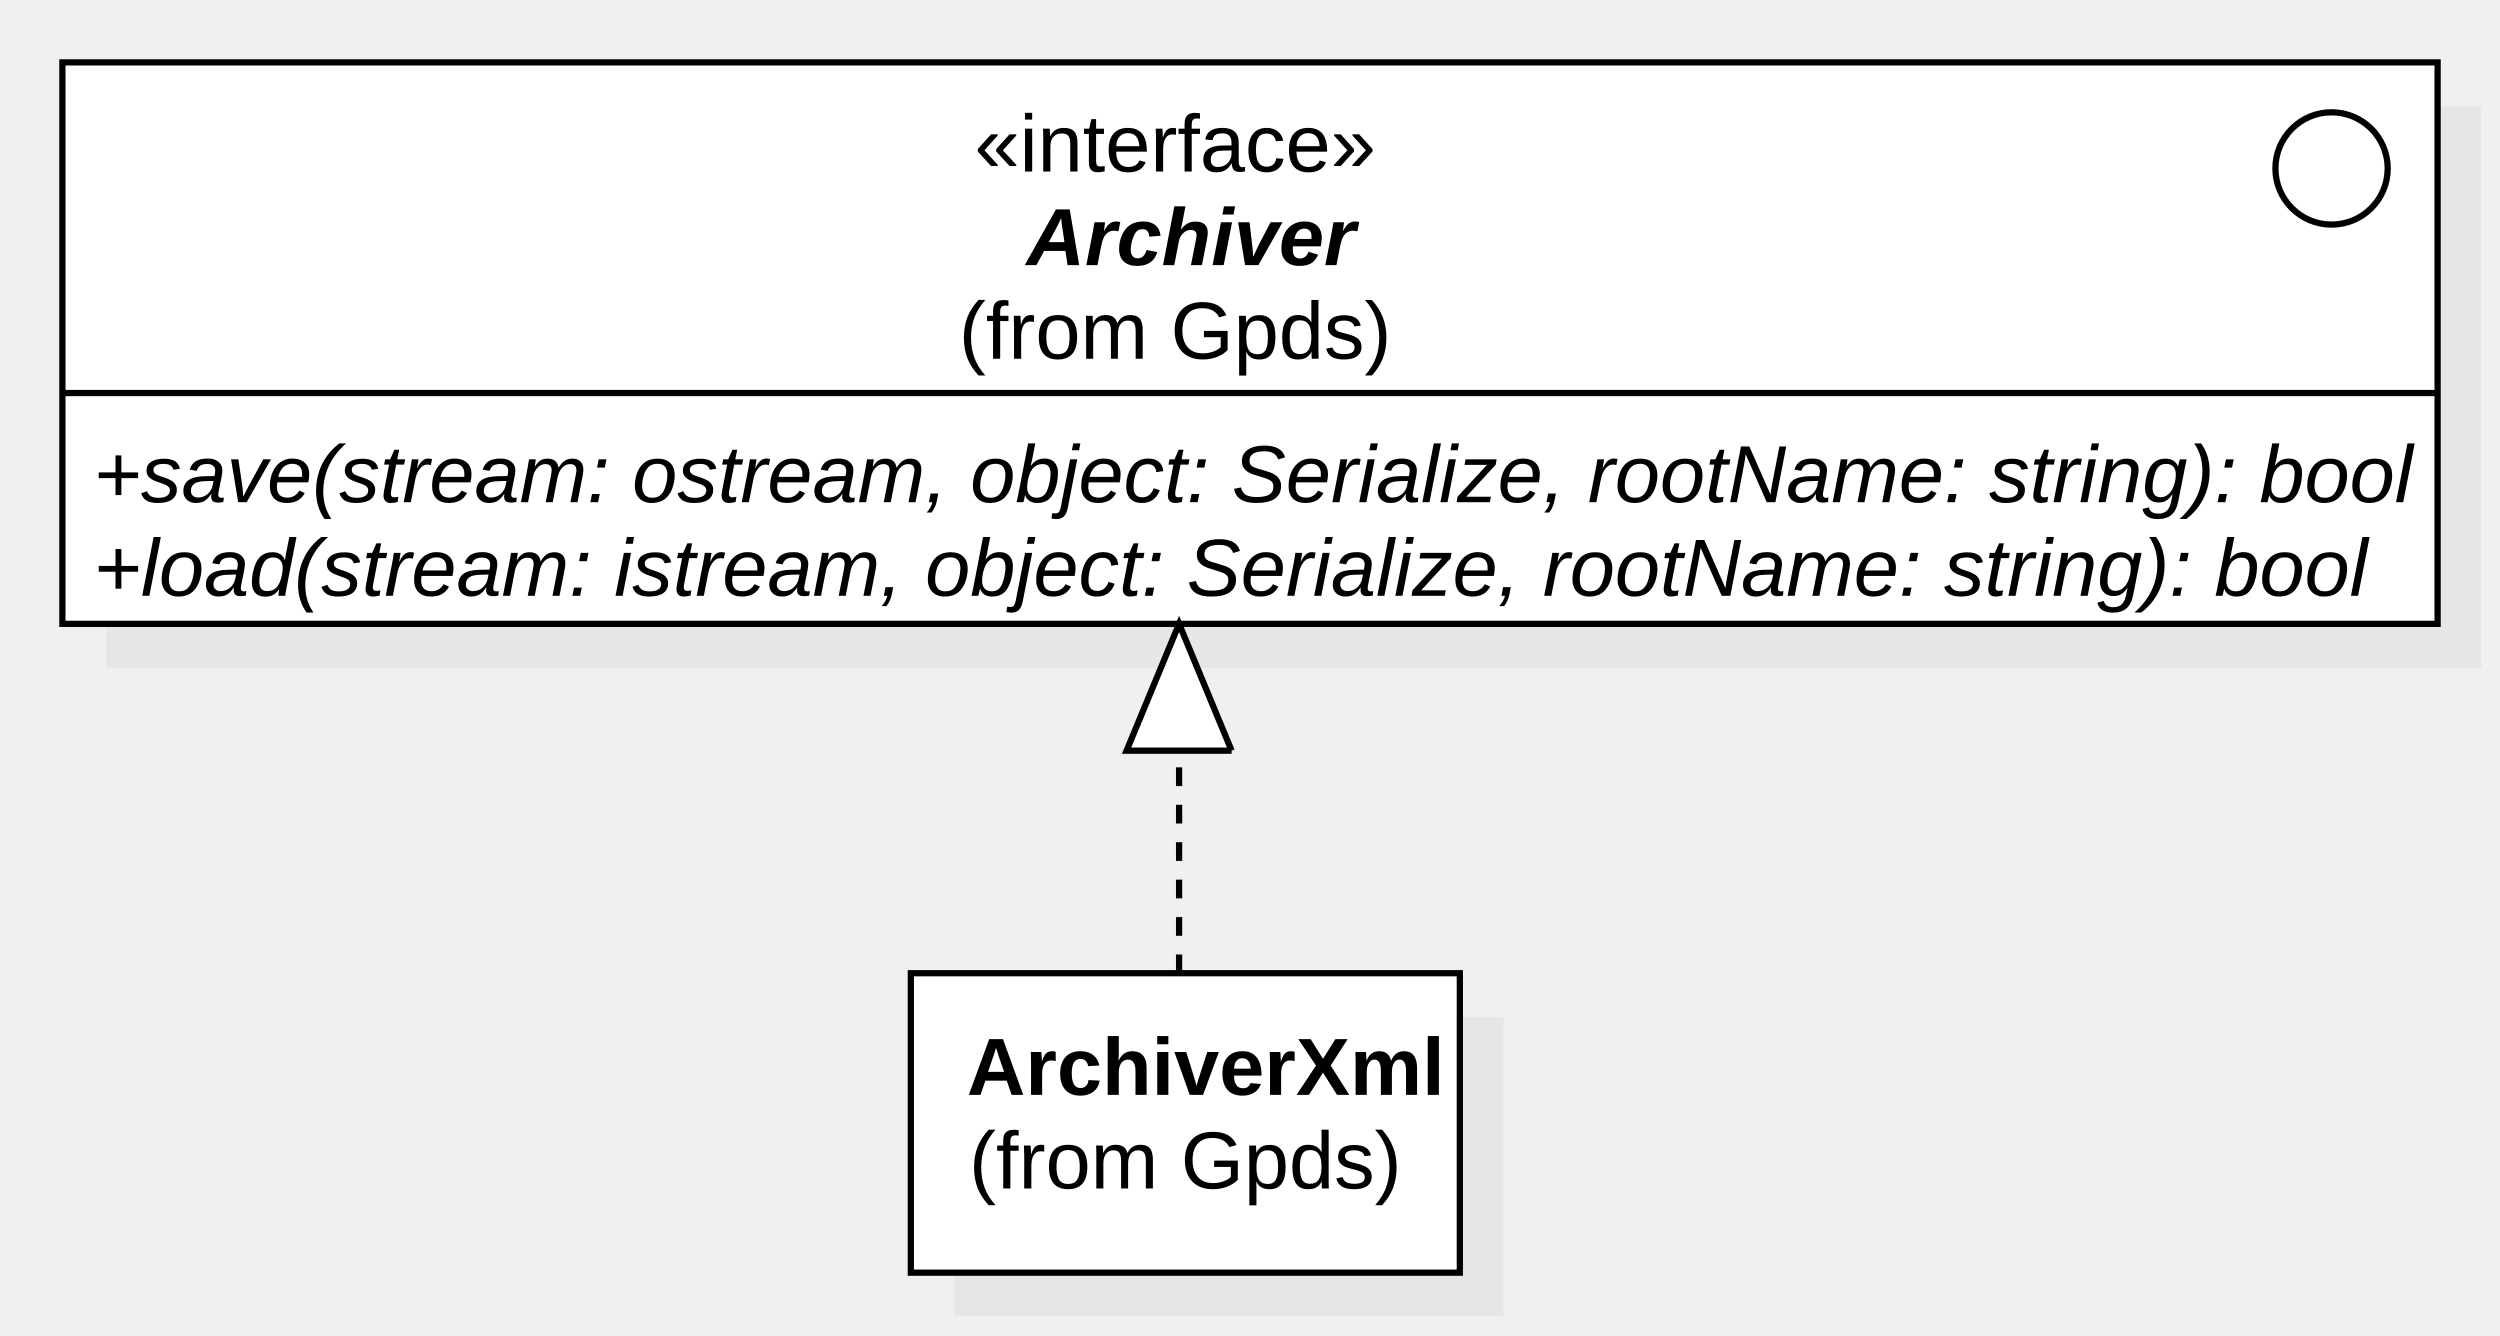
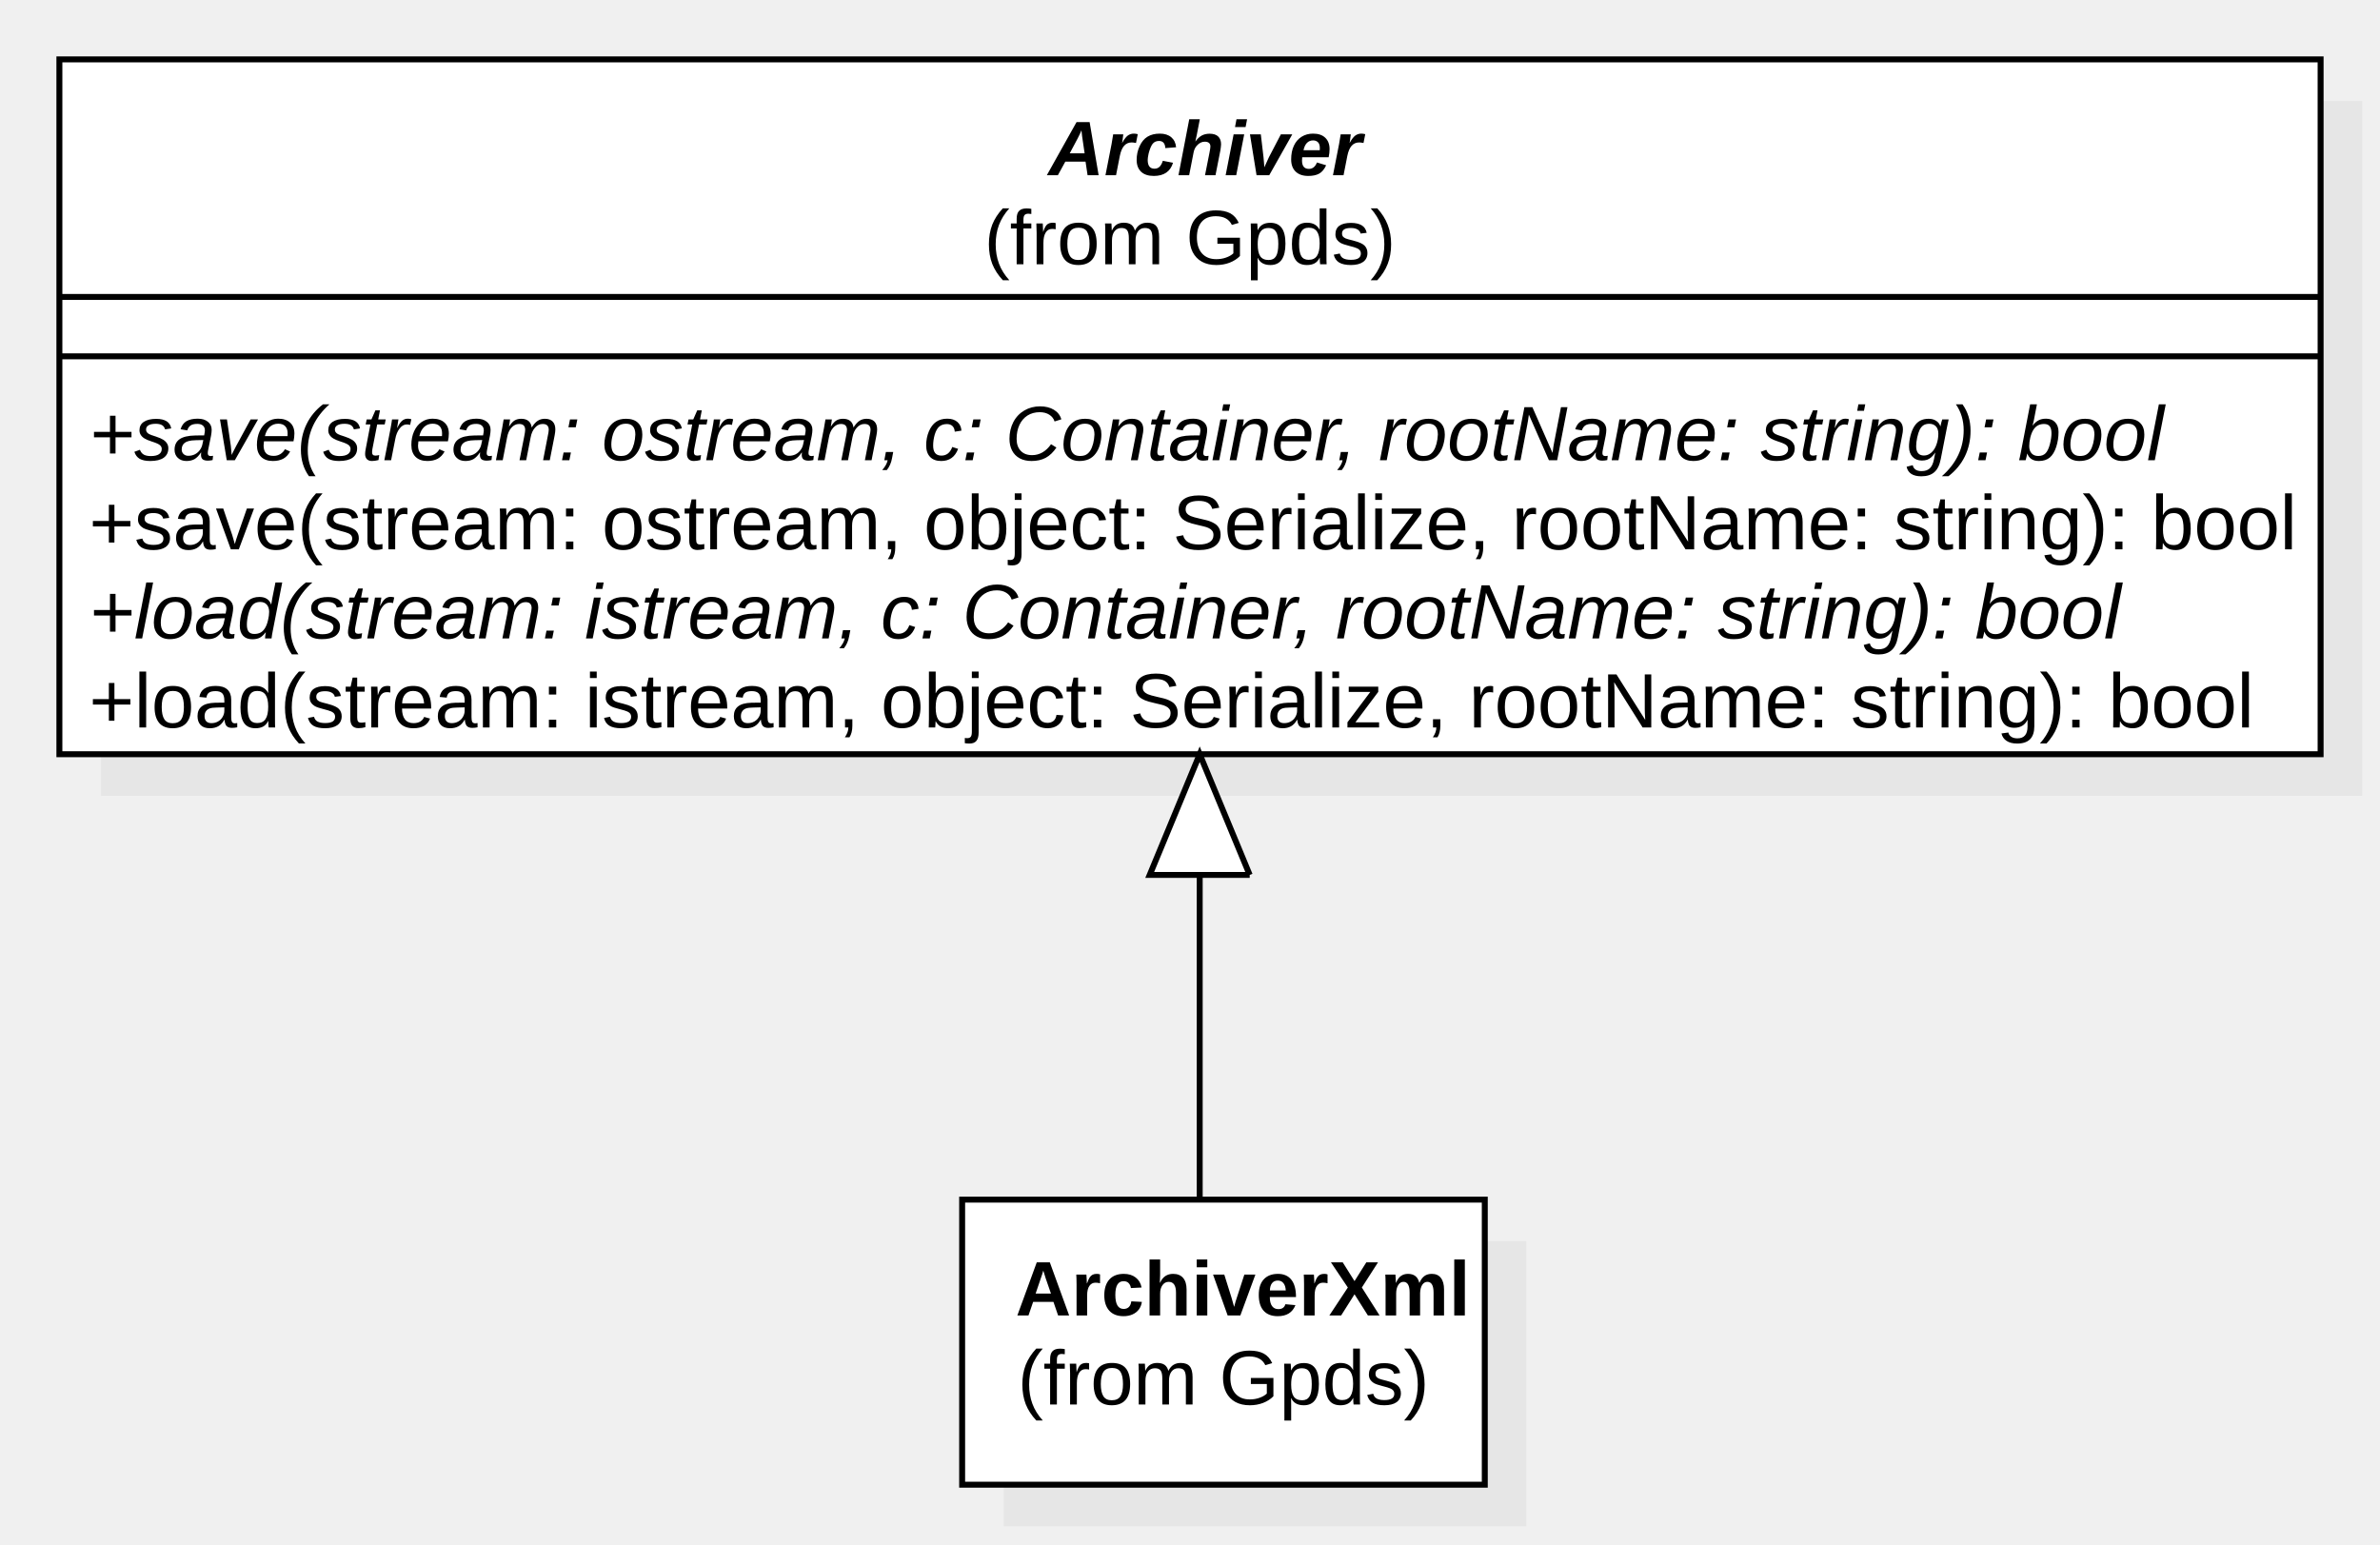
- <svg xmlns="http://www.w3.org/2000/svg" version="1.1" width="400.731" height="214">
+ <svg xmlns="http://www.w3.org/2000/svg" version="1.1" width="400.731" height="260">
  <defs />
  <g>
-     <g transform="translate(-1054,-324) scale(1,1)">
-       <rect fill="#C0C0C0" stroke="none" x="1207" y="487" width="88" height="48" opacity="0.2" />
+     <g transform="translate(-94,-78) scale(1,1)">
+       <rect fill="#C0C0C0" stroke="none" x="263" y="287" width="88" height="48" opacity="0.2" />
    </g>
-     <g transform="translate(-1054,-324) scale(1,1)">
-       <rect fill="#ffffff" stroke="none" x="1200" y="480" width="88" height="48" />
+     <g transform="translate(-94,-78) scale(1,1)">
+       <rect fill="#ffffff" stroke="none" x="256" y="280" width="88" height="48" />
    </g>
-     <g transform="translate(-1054,-324) scale(1,1)">
-       <path fill="none" stroke="#000000" d="M 1200 480 L 1288 480 L 1288 528 L 1200 528 L 1200 480 Z Z" stroke-miterlimit="10" />
+     <g transform="translate(-94,-78) scale(1,1)">
+       <path fill="none" stroke="#000000" d="M 256 280 L 344 280 L 344 328 L 256 328 L 256 280 Z Z" stroke-miterlimit="10" />
    </g>
-     <g transform="translate(-1054,-324) scale(1,1)">
+     <g transform="translate(-94,-78) scale(1,1)">
      <g>
        <path fill="none" stroke="none" />
-         <text fill="#000000" stroke="none" font-family="Arial" font-size="13px" font-style="normal" font-weight="bold" text-decoration="none" x="1208.967" y="499.5">ArchiverXml</text>
+         <text fill="#000000" stroke="none" font-family="Arial" font-size="13px" font-style="normal" font-weight="bold" text-decoration="none" x="264.967" y="299.5">ArchiverXml</text>
      </g>
    </g>
-     <g transform="translate(-1054,-324) scale(1,1)">
+     <g transform="translate(-94,-78) scale(1,1)">
      <g>
        <path fill="none" stroke="none" />
-         <text fill="#000000" stroke="none" font-family="Arial" font-size="13px" font-style="normal" font-weight="normal" text-decoration="none" x="1209.329" y="514.5">(from Gpds)</text>
+         <text fill="#000000" stroke="none" font-family="Arial" font-size="13px" font-style="normal" font-weight="normal" text-decoration="none" x="265.329" y="314.5">(from Gpds)</text>
      </g>
    </g>
-     <g transform="translate(-1054,-324) scale(1,1)">
-       <rect fill="#C0C0C0" stroke="none" x="1071" y="341" width="380.731" height="90" opacity="0.2" />
+     <g transform="translate(-94,-78) scale(1,1)">
+       <rect fill="#C0C0C0" stroke="none" x="111" y="95" width="380.731" height="117" opacity="0.2" />
    </g>
-     <g transform="translate(-1054,-324) scale(1,1)">
-       <rect fill="#ffffff" stroke="none" x="1064" y="334" width="380.731" height="90" />
+     <g transform="translate(-94,-78) scale(1,1)">
+       <rect fill="#ffffff" stroke="none" x="104" y="88" width="380.731" height="117" />
    </g>
-     <g transform="translate(-1054,-324) scale(1,1)">
-       <path fill="none" stroke="#000000" d="M 1064 334 L 1444.731 334 L 1444.731 424 L 1064 424 L 1064 334 Z Z" stroke-miterlimit="10" />
+     <g transform="translate(-94,-78) scale(1,1)">
+       <path fill="none" stroke="#000000" d="M 104 88 L 484.731 88 L 484.731 205 L 104 205 L 104 88 Z Z" stroke-miterlimit="10" />
    </g>
-     <g transform="translate(-1054,-324) scale(1,1)">
-       <path fill="#ffffff" stroke="none" d="M 1418.731 351 C 1418.731 346.029 1422.761 342 1427.731 342 C 1432.702 342 1436.731 346.029 1436.731 351 C 1436.731 355.971 1432.702 360 1427.731 360 C 1422.761 360 1418.731 355.971 1418.731 351 Z" />
+     <g transform="translate(-94,-78) scale(1,1)">
+       <path fill="none" stroke="#000000" d="M 104 128 L 484.731 128" stroke-miterlimit="10" />
    </g>
-     <g transform="translate(-1054,-324) scale(1,1)">
-       <path fill="none" stroke="#000000" d="M 1418.731 351 C 1418.731 346.029 1422.761 342 1427.731 342 C 1432.702 342 1436.731 346.029 1436.731 351 C 1436.731 355.971 1432.702 360 1427.731 360 C 1422.761 360 1418.731 355.971 1418.731 351 Z" stroke-miterlimit="10" />
+     <g transform="translate(-94,-78) scale(1,1)">
+       <path fill="none" stroke="#000000" d="M 104 138 L 484.731 138" stroke-miterlimit="10" />
    </g>
-     <g transform="translate(-1054,-324) scale(1,1)">
-       <path fill="none" stroke="#000000" d="M 1064 387 L 1444.731 387" stroke-miterlimit="10" />
-     </g>
-     <g transform="translate(-1054,-324) scale(1,1)">
+     <g transform="translate(-94,-78) scale(1,1)">
      <g>
        <path fill="none" stroke="none" />
-         <text fill="#000000" stroke="none" font-family="Arial" font-size="13px" font-style="normal" font-weight="normal" text-decoration="none" x="1210.205" y="351.5">«interface»</text>
+         <text fill="#000000" stroke="none" font-family="Arial" font-size="13px" font-style="italic" font-weight="bold" text-decoration="none" x="270.527" y="107.5">Archiver</text>
      </g>
    </g>
-     <g transform="translate(-1054,-324) scale(1,1)">
+     <g transform="translate(-94,-78) scale(1,1)">
      <g>
        <path fill="none" stroke="none" />
-         <text fill="#000000" stroke="none" font-family="Arial" font-size="13px" font-style="italic" font-weight="bold" text-decoration="none" x="1218.527" y="366.5">Archiver</text>
+         <text fill="#000000" stroke="none" font-family="Arial" font-size="13px" font-style="normal" font-weight="normal" text-decoration="none" x="259.695" y="122.5">(from Gpds)</text>
      </g>
    </g>
-     <g transform="translate(-1054,-324) scale(1,1)">
+     <g transform="translate(-94,-78) scale(1,1)">
      <g>
        <path fill="none" stroke="none" />
-         <text fill="#000000" stroke="none" font-family="Arial" font-size="13px" font-style="normal" font-weight="normal" text-decoration="none" x="1207.695" y="381.5">(from Gpds)</text>
+         <text fill="#000000" stroke="none" font-family="Arial" font-size="13px" font-style="italic" font-weight="normal" text-decoration="none" x="109" y="155.5">+save(stream: ostream, c: Container, rootName: string): bool</text>
      </g>
    </g>
-     <g transform="translate(-1054,-324) scale(1,1)">
+     <g transform="translate(-94,-78) scale(1,1)">
      <g>
        <path fill="none" stroke="none" />
-         <text fill="#000000" stroke="none" font-family="Arial" font-size="13px" font-style="italic" font-weight="normal" text-decoration="none" x="1069" y="404.5">+save(stream: ostream, object: Serialize, rootName: string): bool</text>
+         <text fill="#000000" stroke="none" font-family="Arial" font-size="13px" font-style="normal" font-weight="normal" text-decoration="none" x="109" y="170.5">+save(stream: ostream, object: Serialize, rootName: string): bool</text>
      </g>
    </g>
-     <g transform="translate(-1054,-324) scale(1,1)">
+     <g transform="translate(-94,-78) scale(1,1)">
      <g>
        <path fill="none" stroke="none" />
-         <text fill="#000000" stroke="none" font-family="Arial" font-size="13px" font-style="italic" font-weight="normal" text-decoration="none" x="1069" y="419.5">+load(stream: istream, object: Serialize, rootName: string): bool</text>
+         <text fill="#000000" stroke="none" font-family="Arial" font-size="13px" font-style="italic" font-weight="normal" text-decoration="none" x="109" y="185.5">+load(stream: istream, c: Container, rootName: string): bool</text>
      </g>
    </g>
-     <g transform="translate(-1054,-324) scale(1,1)">
-       <path fill="none" stroke="#000000" d="M 1243 480 L 1243 424" stroke-miterlimit="10" stroke-dasharray="3" />
+     <g transform="translate(-94,-78) scale(1,1)">
+       <g>
+         <path fill="none" stroke="none" />
+         <text fill="#000000" stroke="none" font-family="Arial" font-size="13px" font-style="normal" font-weight="normal" text-decoration="none" x="109" y="200.5">+load(stream: istream, object: Serialize, rootName: string): bool</text>
+       </g>
    </g>
-     <g transform="translate(-1054,-324) scale(1,1)">
-       <path fill="#FFFFFF" stroke="none" d="M 1251.419 444.325 L 1243 424 L 1234.581 444.325" />
+     <g transform="translate(-94,-78) scale(1,1)">
+       <path fill="none" stroke="#000000" d="M 296 280 L 296 205" stroke-miterlimit="10" />
    </g>
-     <g transform="translate(-1054,-324) scale(1,1)">
-       <path fill="none" stroke="#000000" d="M 1251.419 444.325 L 1243 424 L 1234.581 444.325 L 1251.419 444.325" stroke-miterlimit="10" />
+     <g transform="translate(-94,-78) scale(1,1)">
+       <path fill="#FFFFFF" stroke="none" d="M 304.419 225.325 L 296 205 L 287.581 225.325" />
+     </g>
+     <g transform="translate(-94,-78) scale(1,1)">
+       <path fill="none" stroke="#000000" d="M 304.419 225.325 L 296 205 L 287.581 225.325 L 304.419 225.325" stroke-miterlimit="10" />
    </g>
  </g>
</svg>
